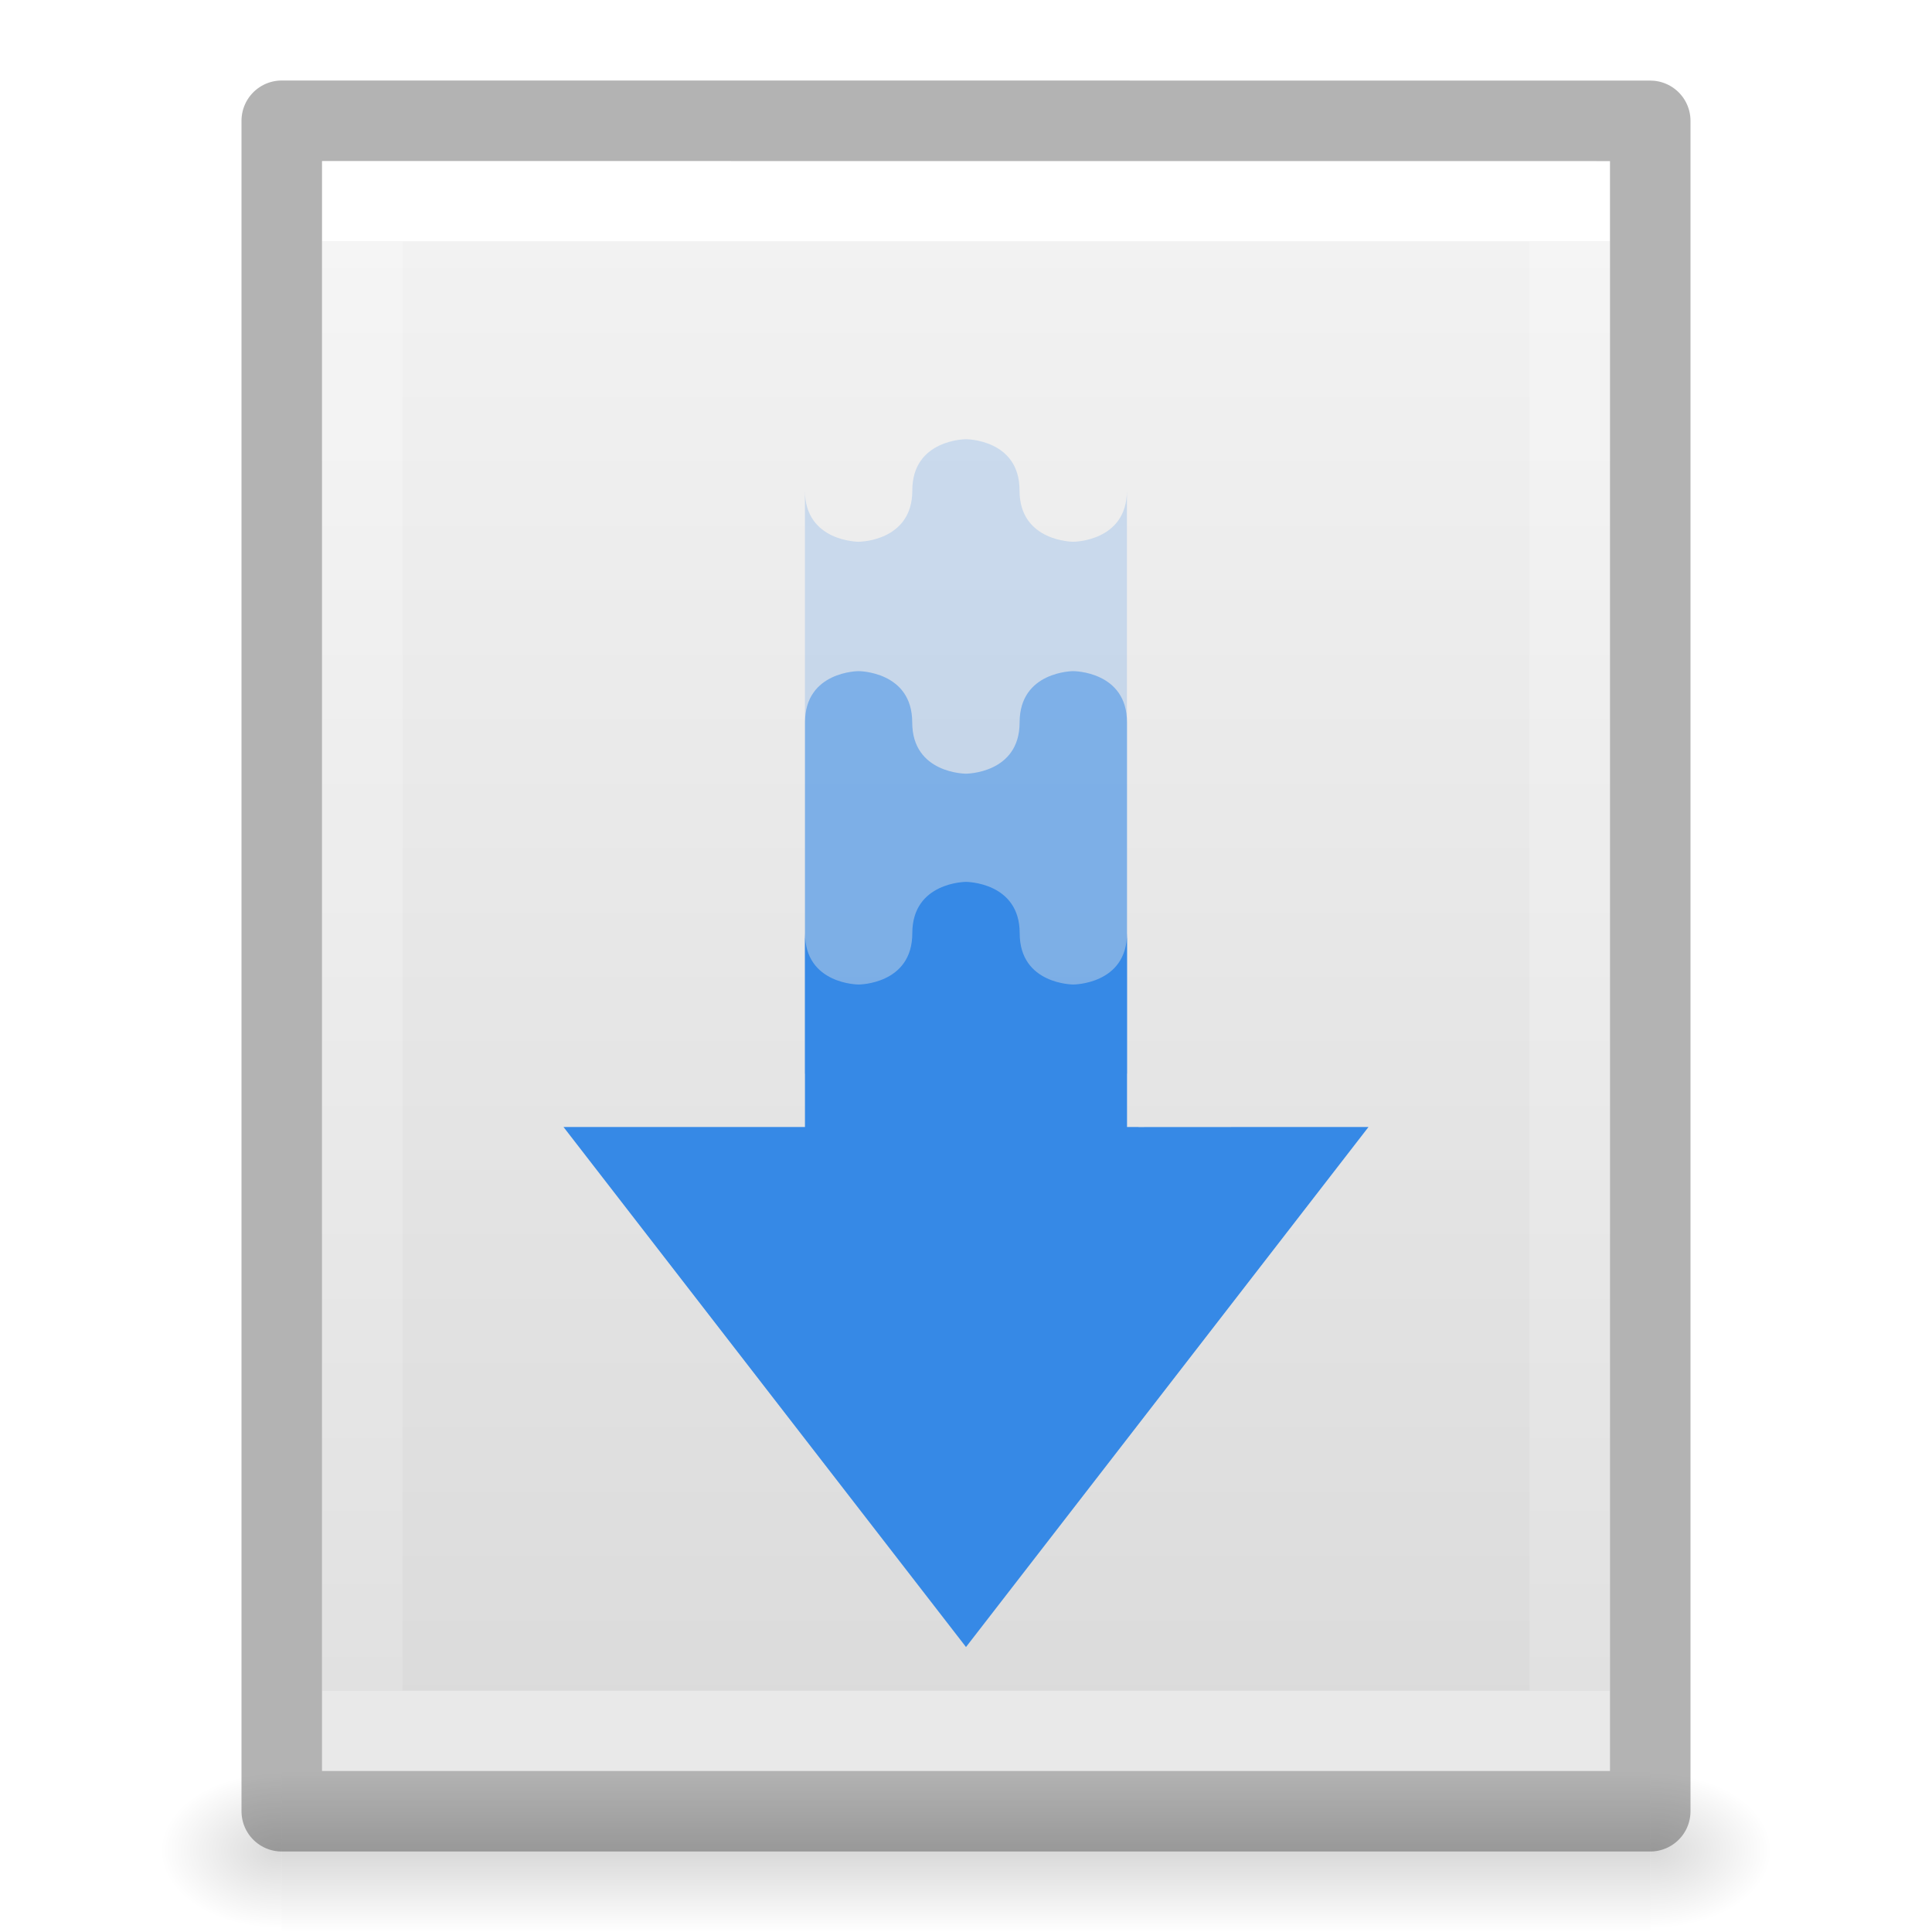
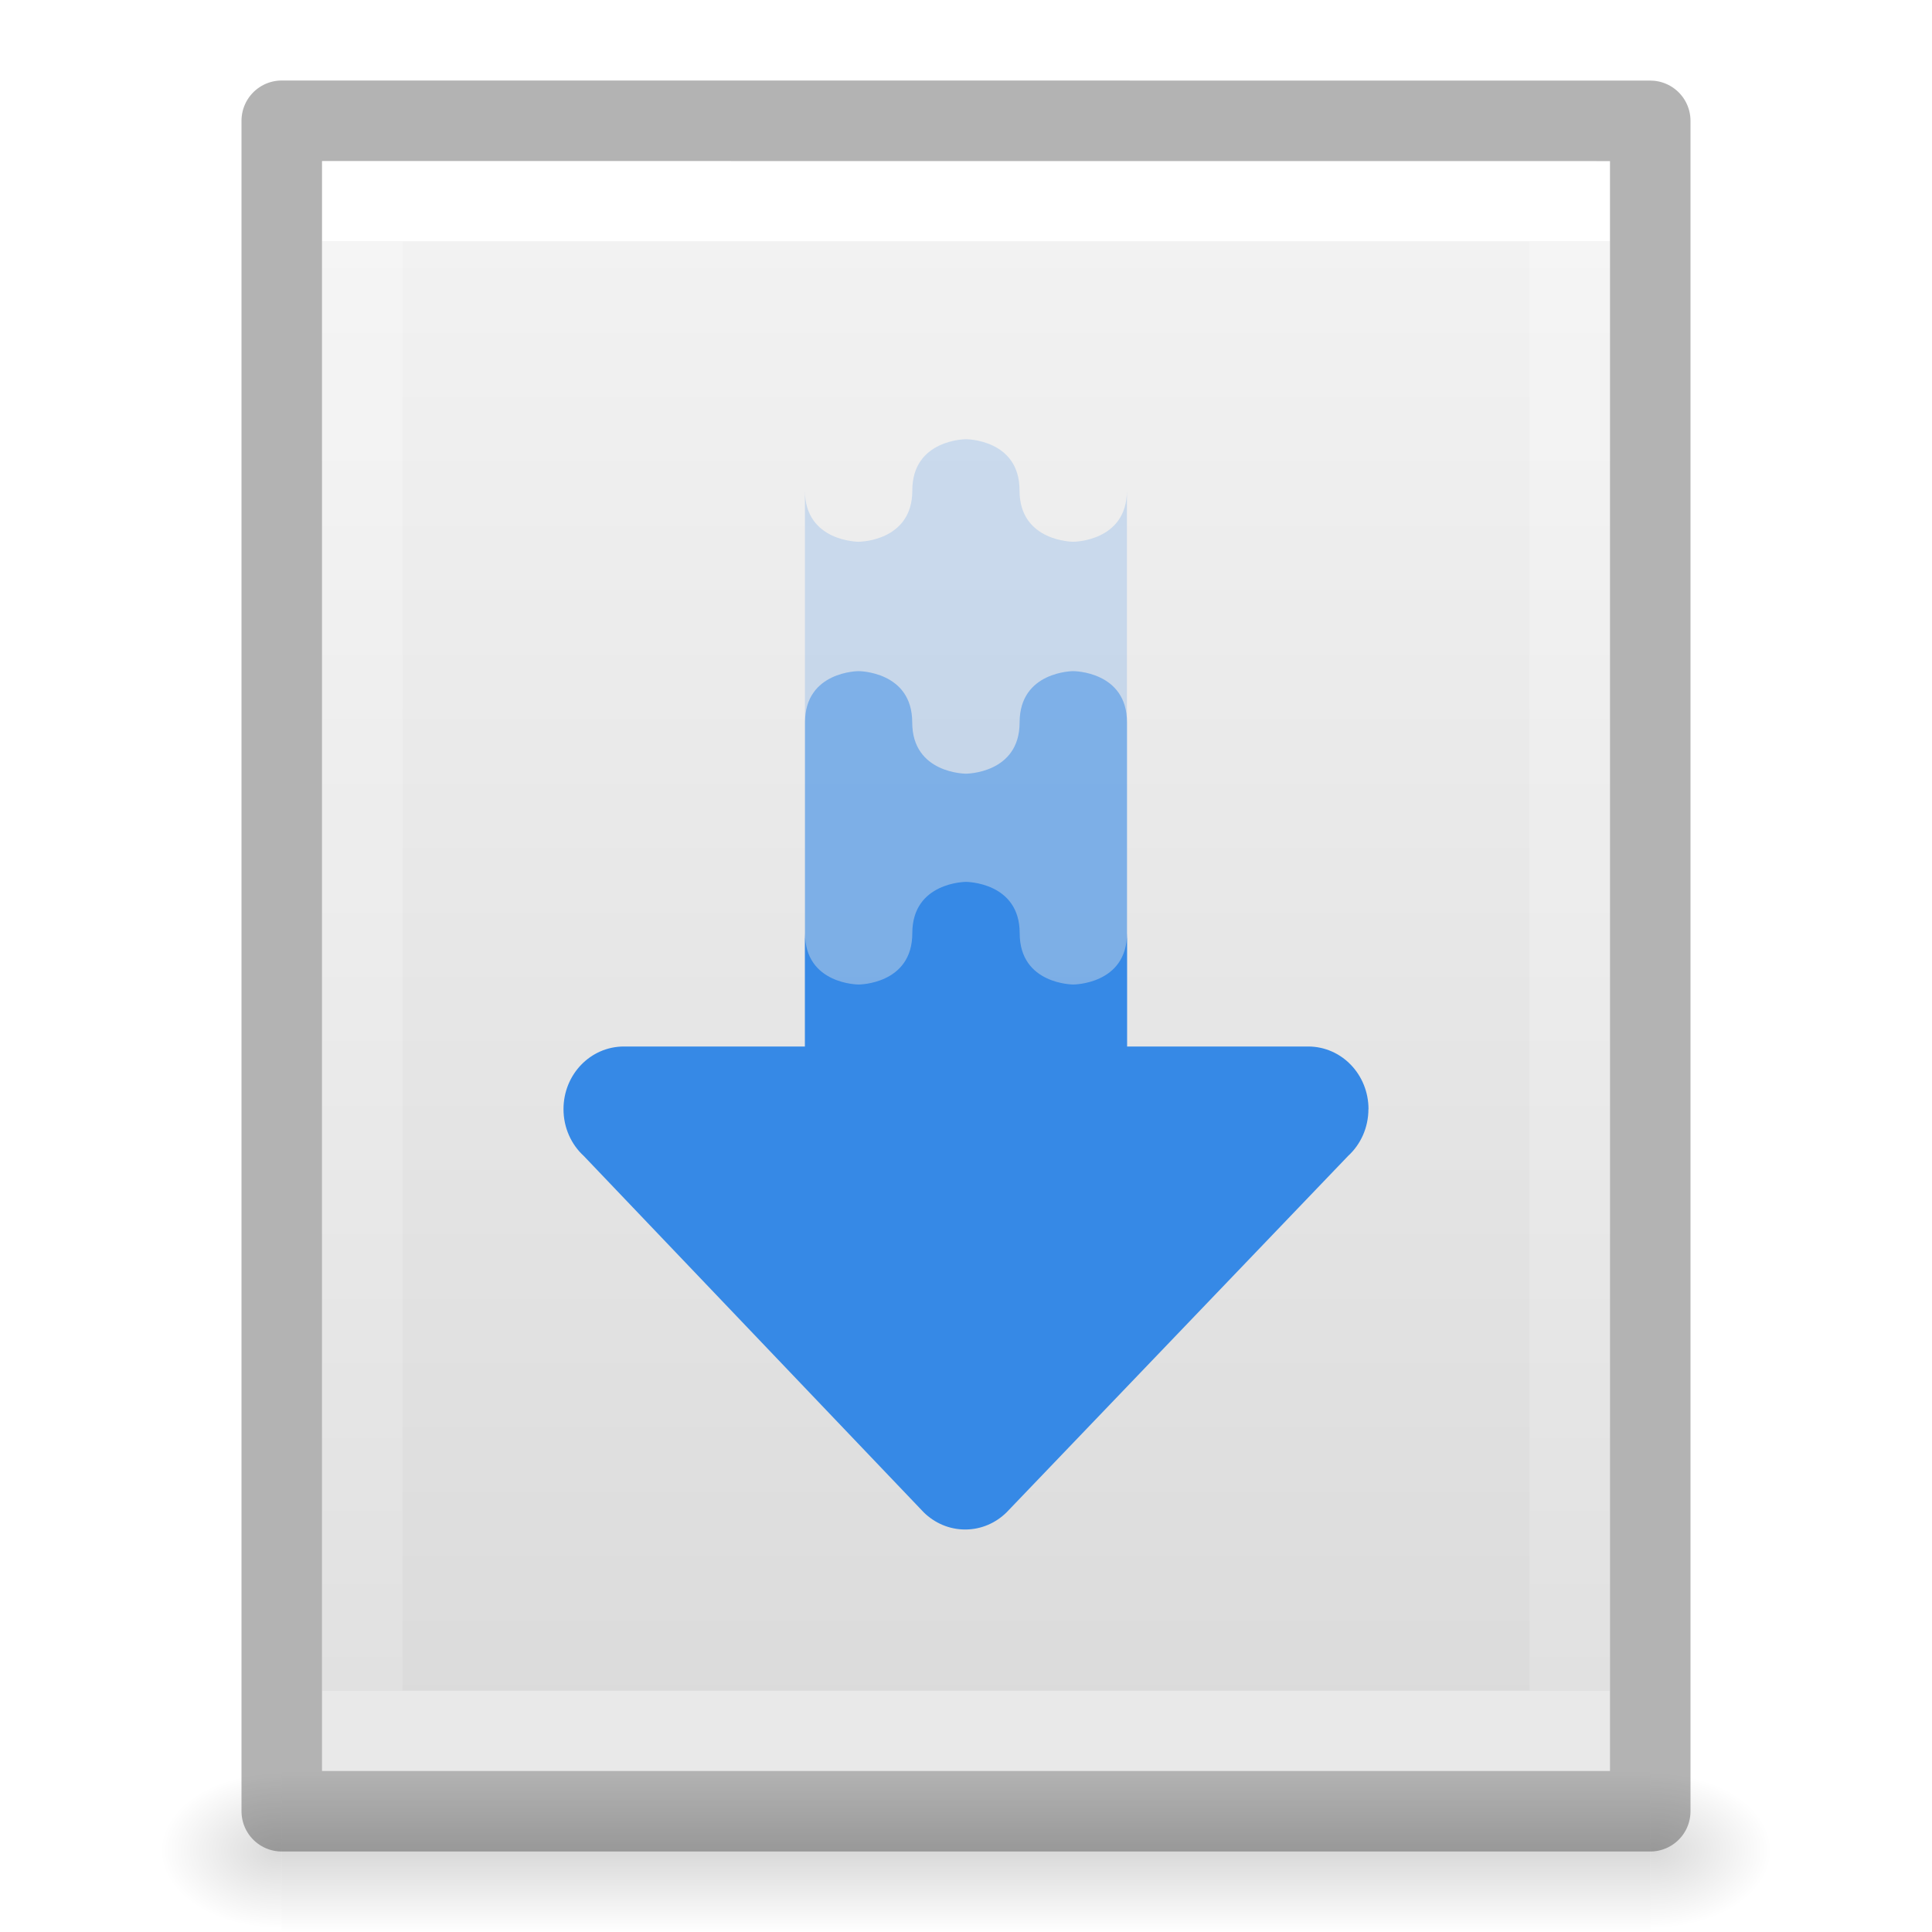
<svg xmlns="http://www.w3.org/2000/svg" xmlns:xlink="http://www.w3.org/1999/xlink" width="24" viewBox="0 0 24 24" version="1.0" style="display:inline;enable-background:new" id="svg11300" height="24">
  <defs id="defs3">
    <linearGradient id="linearGradient10457">
      <stop style="stop-color:#000000;stop-opacity:1;" offset="0" id="stop10453" />
      <stop style="stop-color:#000000;stop-opacity:0;" offset="1" id="stop10455" />
    </linearGradient>
    <linearGradient id="linearGradient3977">
      <stop style="stop-color:#ffffff;stop-opacity:1" offset="0" id="stop3979" />
      <stop style="stop-color:#ffffff;stop-opacity:0.235" offset="0" id="stop3981" />
      <stop style="stop-color:#ffffff;stop-opacity:0.157" offset="1" id="stop3983" />
      <stop style="stop-color:#ffffff;stop-opacity:0.392" offset="1" id="stop3985" />
    </linearGradient>
    <linearGradient id="linearGradient3600">
      <stop style="stop-color:#f4f4f4;stop-opacity:1" offset="0" id="stop3602" />
      <stop style="stop-color:#dbdbdb;stop-opacity:1" offset="1" id="stop3604" />
    </linearGradient>
    <linearGradient id="linearGradient5048">
      <stop style="stop-color:#000000;stop-opacity:0" offset="0" id="stop5050" />
      <stop style="stop-color:#000000;stop-opacity:1" offset="0.5" id="stop5056" />
      <stop style="stop-color:#000000;stop-opacity:0" offset="1" id="stop5052" />
    </linearGradient>
    <linearGradient y2="41.526" y1="6.474" x2="24" x1="24" id="linearGradient3013" xlink:href="#linearGradient3977" gradientUnits="userSpaceOnUse" gradientTransform="matrix(0.4054051,0,0,0.5135135,42.26969,185.6757)" />
    <linearGradient y2="47.013" y1="0.985" x2="25.132" x1="25.132" id="linearGradient3016" xlink:href="#linearGradient3600" gradientUnits="userSpaceOnUse" gradientTransform="matrix(0.4571418,0,0,0.4345667,41.0286,186.9037)" />
    <linearGradient y2="609.505" y1="366.648" x2="302.857" x1="302.857" id="linearGradient3027" xlink:href="#linearGradient5048" gradientUnits="userSpaceOnUse" gradientTransform="matrix(0.0352071,0,0,0.0082353,39.27515,204.9805)" />
    <radialGradient r="117.143" id="radialGradient7078" xlink:href="#linearGradient10457" gradientUnits="userSpaceOnUse" gradientTransform="matrix(-0.01253114,0,0,0.00823569,51.05202,204.9803)" fy="486.648" fx="605.714" cy="486.648" cx="605.714" />
    <radialGradient r="117.143" id="radialGradient7082" xlink:href="#linearGradient10457" gradientUnits="userSpaceOnUse" gradientTransform="matrix(0.01253114,0,0,0.00823569,52.94798,204.9803)" fy="486.648" fx="605.714" cy="486.648" cx="605.714" />
  </defs>
  <g transform="translate(-40,-186)" id="g153">
    <rect y="208" x="43.5" width="17" style="display:inline;overflow:visible;visibility:visible;opacity:0.15;fill:url(#linearGradient3027);fill-opacity:1;fill-rule:nonzero;stroke:none;stroke-width:1;marker:none" id="rect2879" height="2" />
    <path style="display:inline;fill:url(#linearGradient3016);fill-opacity:1;stroke:none" id="path4160-3" d="m 44,188 c 3.666,0 16,0.001 16,0.001 L 60,208 H 44 v -20 z" />
    <path style="fill:none;stroke:url(#linearGradient3013);stroke-width:1;stroke-linecap:round;stroke-linejoin:miter;stroke-miterlimit:4;stroke-dasharray:none;stroke-dashoffset:0;stroke-opacity:1" id="rect6741-1-3" d="m 59.5,207.5 h -15 v -19 h 15 z" />
    <path style="display:inline;opacity:0.3;fill:none;stroke:#000000;stroke-width:1;stroke-linecap:butt;stroke-linejoin:round;stroke-miterlimit:4;stroke-dasharray:none;stroke-dashoffset:0;stroke-opacity:1" id="path4160-3-1" d="m 43.5,187.5 c 3.896,0 17,0.001 17,0.001 l 2.1e-5,20.999 H 43.5 v -21 z" />
-     <path style="color:#bebebe;display:inline;overflow:visible;visibility:visible;opacity:0.2;fill:#3689e6;fill-opacity:1;fill-rule:nonzero;stroke:none;stroke-width:1;marker:none;enable-background:accumulate" id="path10832" d="m 52,191.456 c 0,0 -0.667,0 -0.667,0.637 0,0.637 -0.667,0.637 -0.667,0.637 0,0 -0.667,4.5e-4 -0.667,-0.637 v 8.919 h 4 v -8.919 c 0,0.637 -0.667,0.637 -0.667,0.637 0,0 -0.667,0 -0.667,-0.637 C 52.667,191.456 52,191.456 52,191.456 Z" />
-     <path style="color:#bebebe;display:inline;overflow:visible;visibility:visible;opacity:0.5;fill:#3689e6;fill-opacity:1;fill-rule:nonzero;stroke:none;stroke-width:1;marker:none;enable-background:accumulate" id="path10846" d="m 50.667,194.337 c 0,0 -0.667,-5.4e-4 -0.667,0.637 v 4.363 h 4 v -4.363 c 0,-0.637 -0.667,-0.637 -0.667,-0.637 0,0 -0.667,0 -0.667,0.637 0,0.637 -0.667,0.637 -0.667,0.637 0,0 -0.667,0 -0.667,-0.637 0,-0.637 -0.667,-0.637 -0.667,-0.637 z" />
-     <path style="color:#bebebe;display:inline;overflow:visible;visibility:visible;fill:#3689e6;fill-opacity:1;fill-rule:nonzero;stroke:none;stroke-width:1;marker:none;enable-background:accumulate" id="path10852" d="m 52,196.955 c 0,0 -0.667,5e-4 -0.667,0.638 0,0.637 -0.666,0.637 -0.666,0.637 0,0 -0.667,0.001 -0.667,-0.637 V 200 H 49.857 47 l 5,6.46 L 57,200 h -1.143 l -1.714,0.001 V 200 H 54 v -2.407 c 0,0.637 -0.667,0.637 -0.667,0.637 0,0 -0.666,3.2e-4 -0.666,-0.637 0,-0.637 -0.667,-0.638 -0.667,-0.638 z" />
+     <path style="color:#bebebe;display:inline;overflow:visible;visibility:visible;opacity:0.2;fill:#3689e6;fill-opacity:1;fill-rule:nonzero;stroke:none;stroke-width:1;marker:none;enable-background:accumulate" id="path10832" d="m 52,191.456 c 0,0 -0.667,0 -0.667,0.637 0,0.637 -0.667,0.637 -0.667,0.637 0,0 -0.667,4.5e-4 -0.667,-0.637 V 201 h 4 v -8.907 c 0,0.637 -0.667,0.637 -0.667,0.637 0,0 -0.667,0 -0.667,-0.637 C 52.667,191.456 52,191.456 52,191.456 Z" />
+     <path style="color:#bebebe;display:inline;overflow:visible;visibility:visible;opacity:0.5;fill:#3689e6;fill-opacity:1;fill-rule:nonzero;stroke:none;stroke-width:1;marker:none;enable-background:accumulate" id="path10846" d="m 50.667,194.337 c 0,0 -0.667,-5.4e-4 -0.667,0.637 V 199 h 4 v -4.026 c 0,-0.637 -0.667,-0.637 -0.667,-0.637 0,0 -0.667,0 -0.667,0.637 0,0.637 -0.667,0.637 -0.667,0.637 0,0 -0.667,0 -0.667,-0.637 0,-0.637 -0.667,-0.637 -0.667,-0.637 z" />
+     <path id="path873-5" style="font-variation-settings:normal;vector-effect:none;fill:#3689e6;fill-opacity:1;stroke:none;stroke-width:1;stroke-linecap:butt;stroke-linejoin:miter;stroke-miterlimit:4;stroke-dasharray:none;stroke-dashoffset:0;stroke-opacity:1;-inkscape-stroke:none;marker:none;stop-color:#000000" d="m 57,199.778 c 0,-0.431 -0.335,-0.778 -0.75,-0.778 h -8.499 C 47.335,199 47,199.347 47,199.778 c 0,0.232 0.097,0.44 0.252,0.582 l 4.224,4.428 C 51.61,204.919 51.791,205 51.99,205 c 0.199,0 0.38,-0.081 0.514,-0.213 l 4.243,-4.428 c 0.155,-0.142 0.252,-0.35 0.252,-0.582 z" />
+     <path style="color:#bebebe;display:inline;overflow:visible;visibility:visible;fill:#3689e6;fill-opacity:1;fill-rule:nonzero;stroke:none;stroke-width:1;marker:none;enable-background:accumulate" id="path10852" d="m 52,196.955 c 0,0 -0.667,5e-4 -0.667,0.638 0,0.637 -0.666,0.637 -0.666,0.637 0,0 -0.667,0.001 -0.667,-0.637 V 200 h 4 v -2.407 c 0,0.637 -0.667,0.637 -0.667,0.637 0,0 -0.666,3.2e-4 -0.666,-0.637 0,-0.637 -0.667,-0.638 -0.667,-0.638 z" />
    <path style="display:inline;overflow:visible;visibility:visible;opacity:0.15;fill:url(#radialGradient7078);fill-opacity:1;fill-rule:nonzero;stroke:none;stroke-width:1;marker:none" id="path7076" d="m 43.5,208 v 2 c -0.645,0.004 -1.56,-0.448 -1.56,-1 0,-0.552 0.72,-1 1.56,-1 z" />
    <path style="display:inline;overflow:visible;visibility:visible;opacity:0.15;fill:url(#radialGradient7082);fill-opacity:1;fill-rule:nonzero;stroke:none;stroke-width:1;marker:none" id="path7080" d="M 60.5,208 V 210 c 0.645,0.004 1.56,-0.448 1.56,-1 0,-0.552 -0.72,-1 -1.56,-1 z" />
  </g>
</svg>
